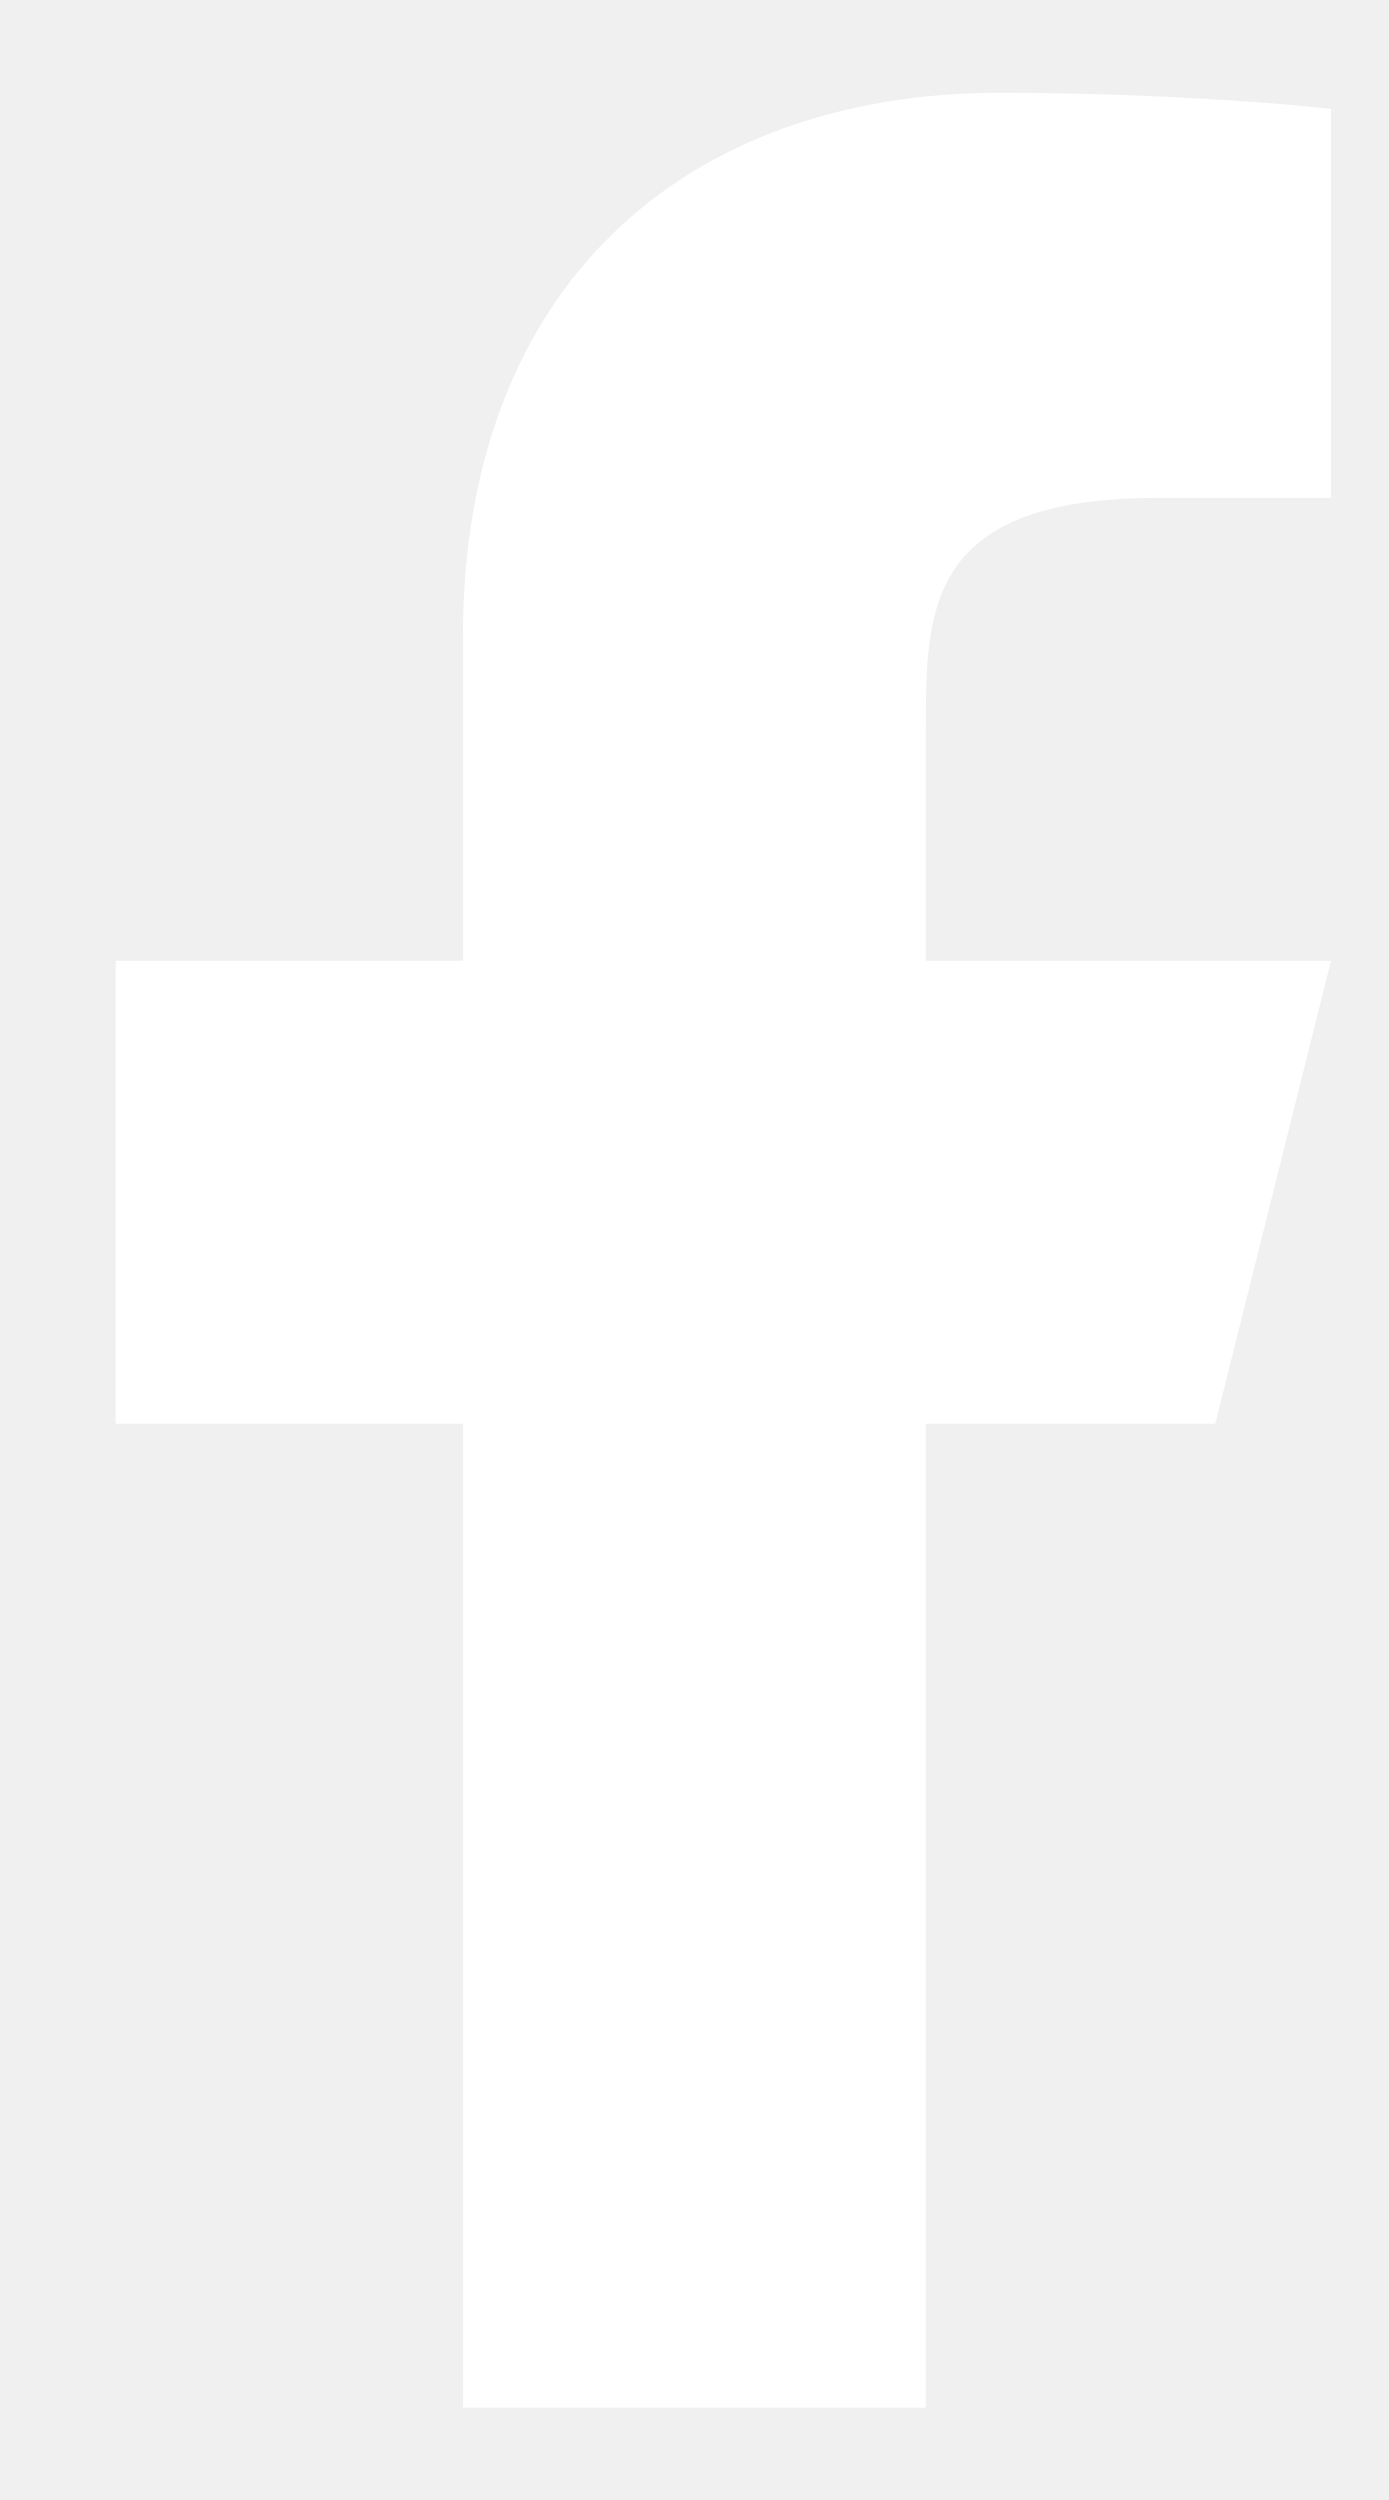
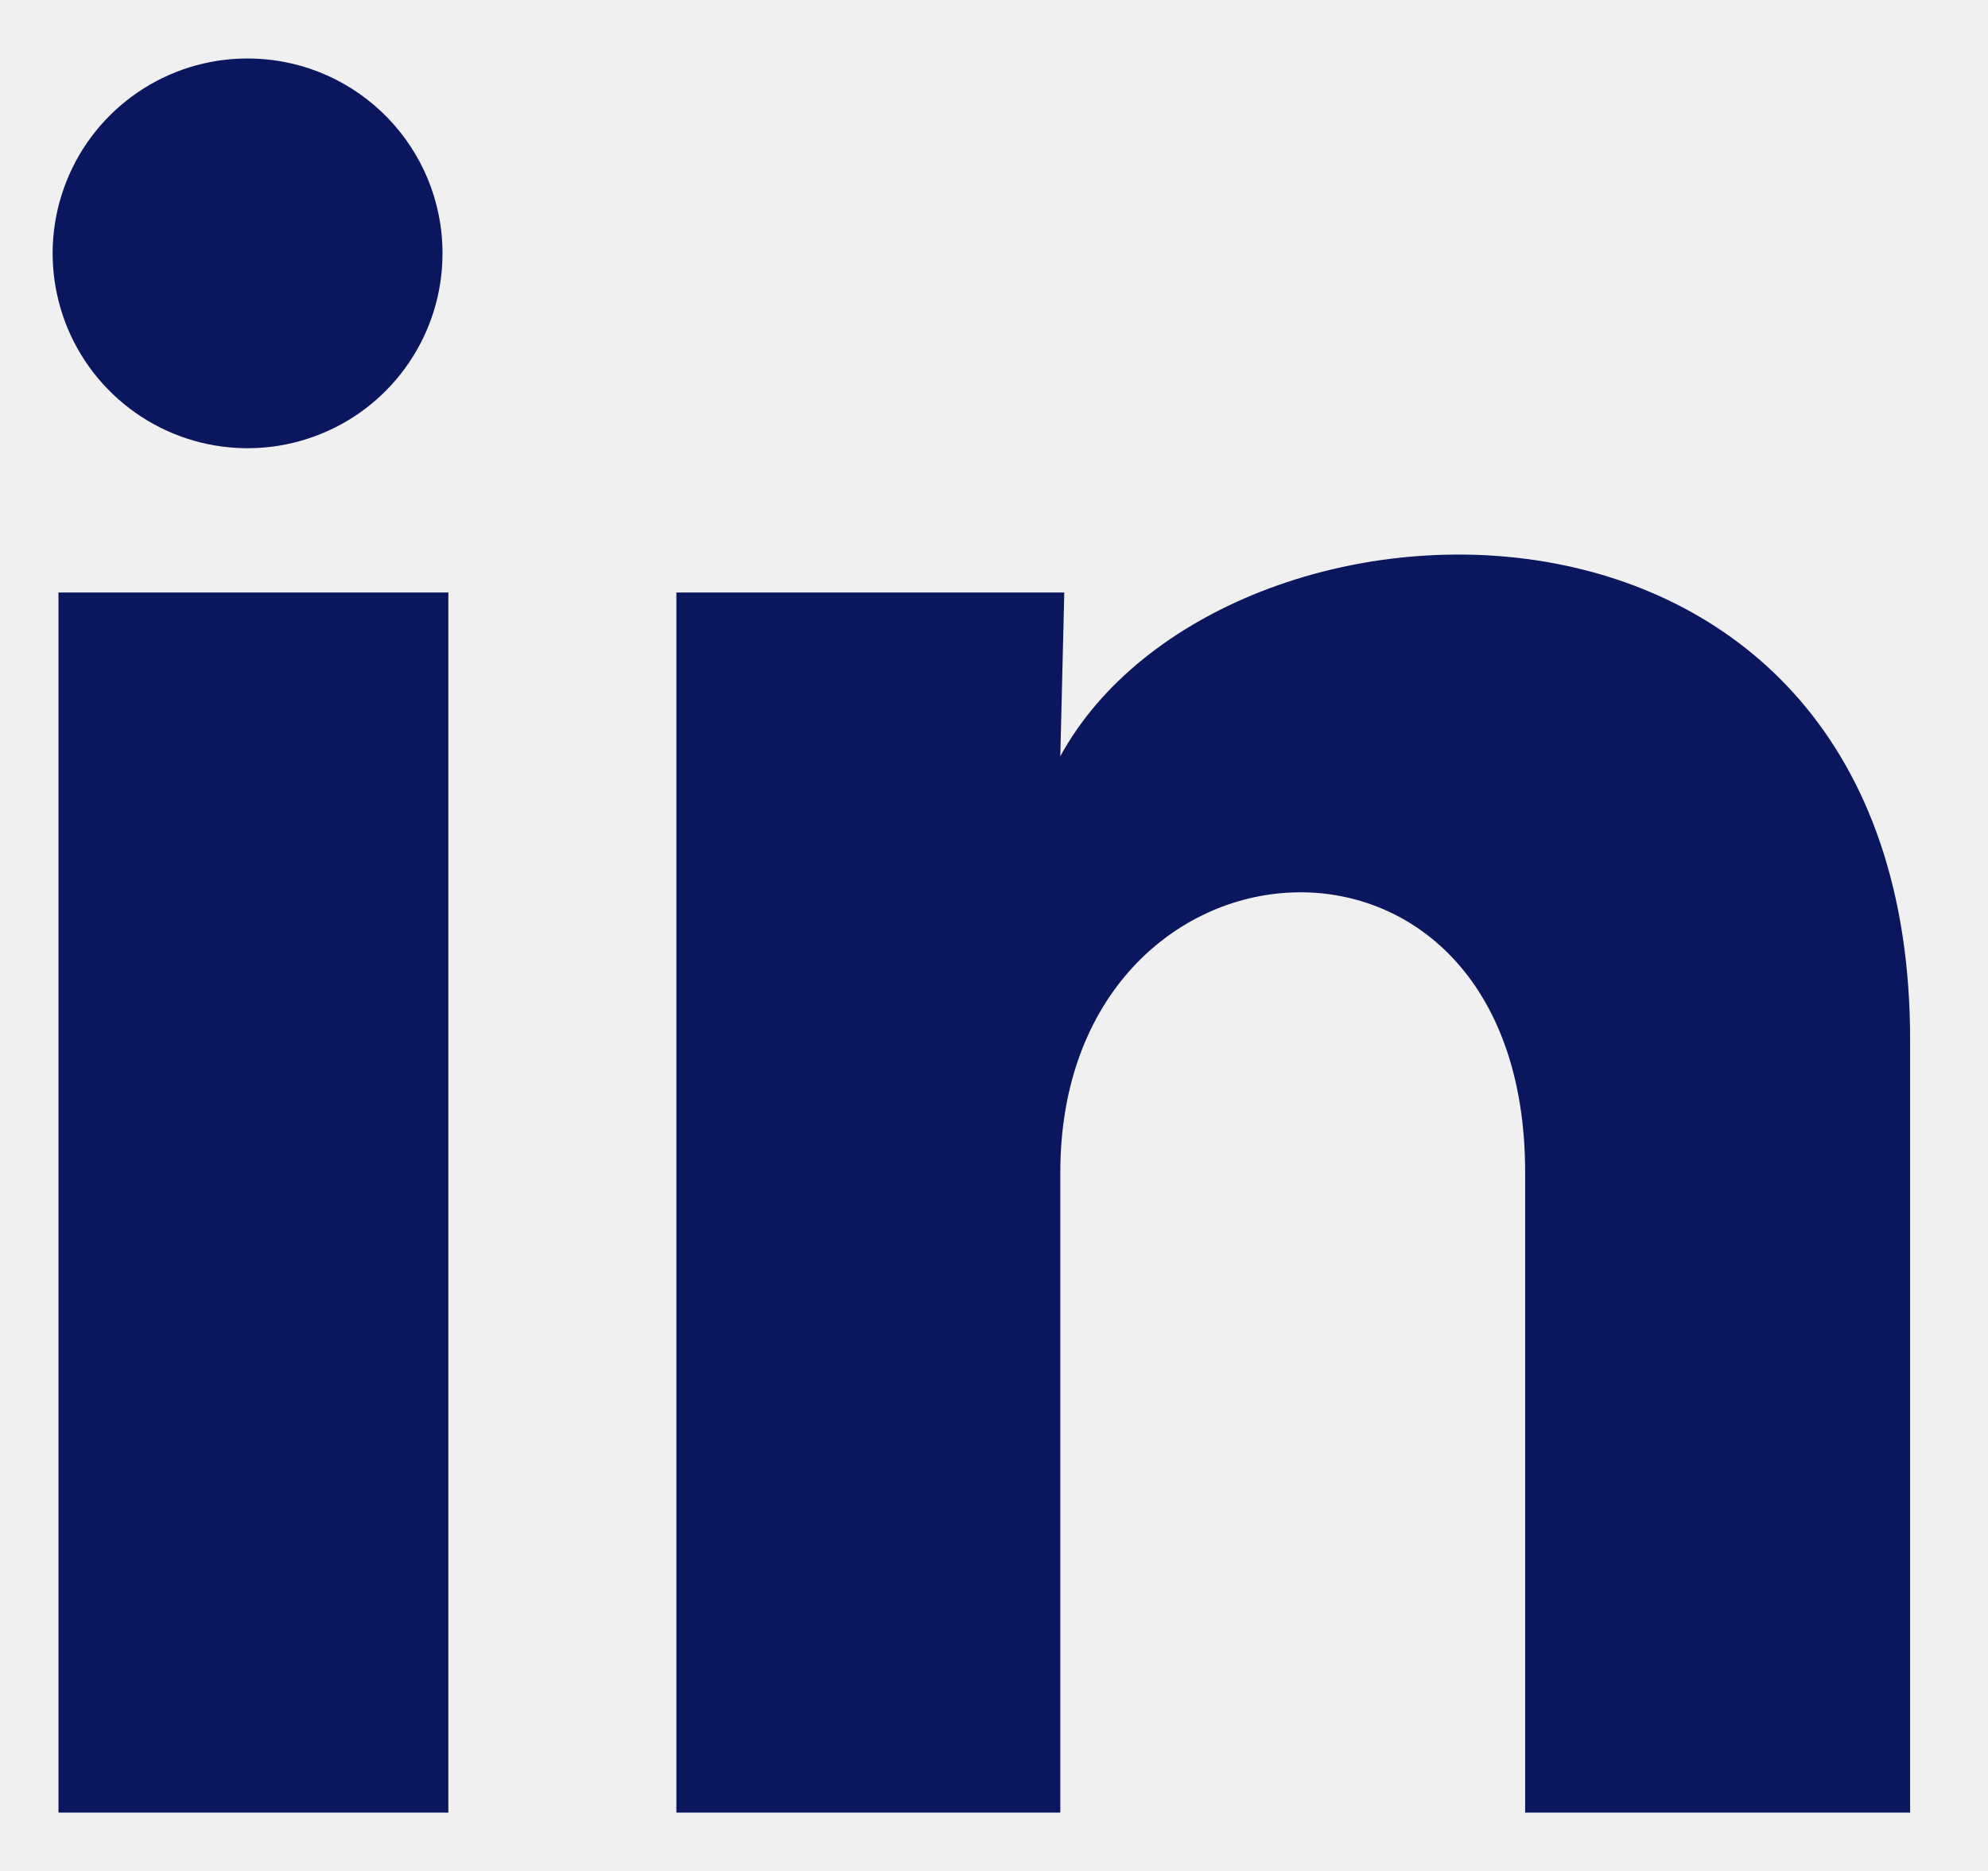
- <svg xmlns="http://www.w3.org/2000/svg" width="10" height="18" viewBox="0 0 10 18" fill="none">
-   <path d="M6.666 10.251H8.75L9.583 6.918H6.666V5.251C6.666 4.393 6.666 3.585 8.333 3.585H9.583V0.785C9.311 0.749 8.286 0.668 7.202 0.668C4.94 0.668 3.333 2.049 3.333 4.585V6.918H0.833V10.251H3.333V17.335H6.666V10.251Z" fill="white" />
+ <svg xmlns="http://www.w3.org/2000/svg" width="17" height="16" viewBox="0 0 17 16" fill="none">
+   <path d="M3.784 2.167C3.784 2.846 3.372 3.457 2.743 3.711C2.114 3.966 1.393 3.814 0.921 3.327C0.448 2.84 0.318 2.115 0.592 1.494C0.866 0.873 1.489 0.48 2.167 0.501C3.068 0.528 3.784 1.266 3.784 2.167ZM3.834 5.067H0.5V15.501H3.834V5.067ZM9.101 5.067H5.784V15.501H9.067V10.026C9.067 6.976 13.042 6.692 13.042 10.026V15.501H16.334V8.892C16.334 3.751 10.45 3.942 9.067 6.467L9.101 5.067Z" fill="#0A165E" />
</svg>
